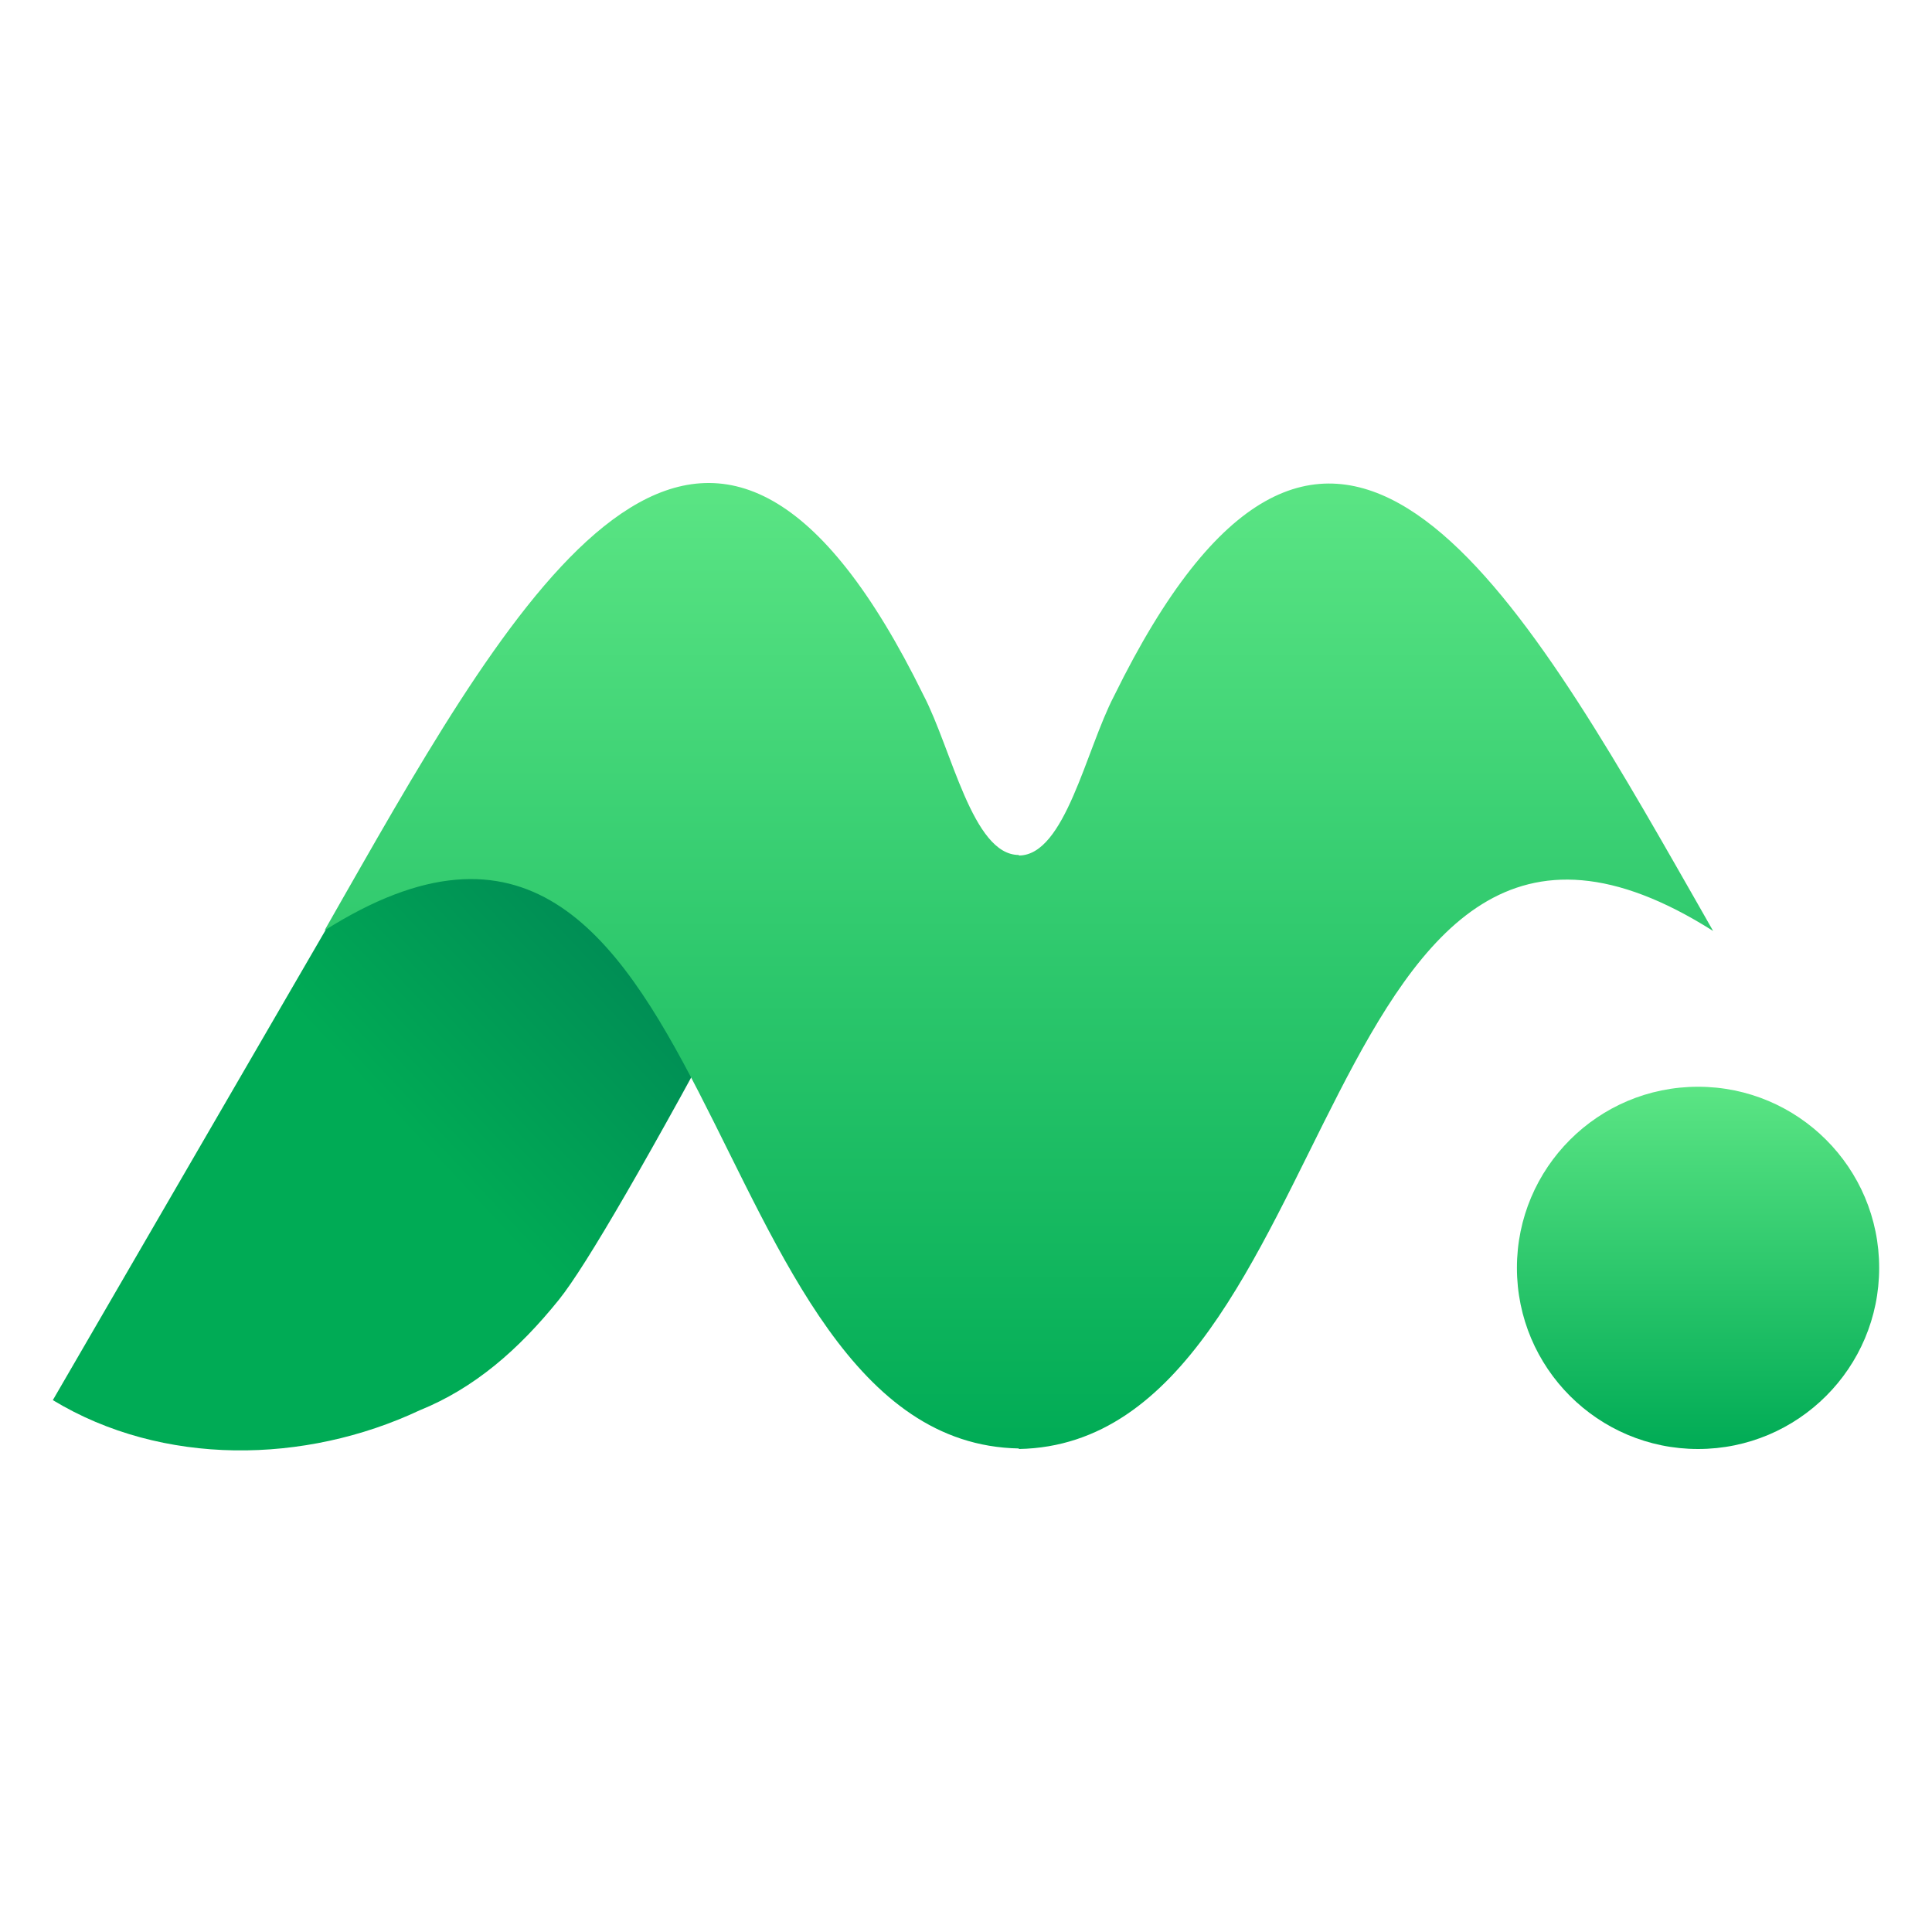
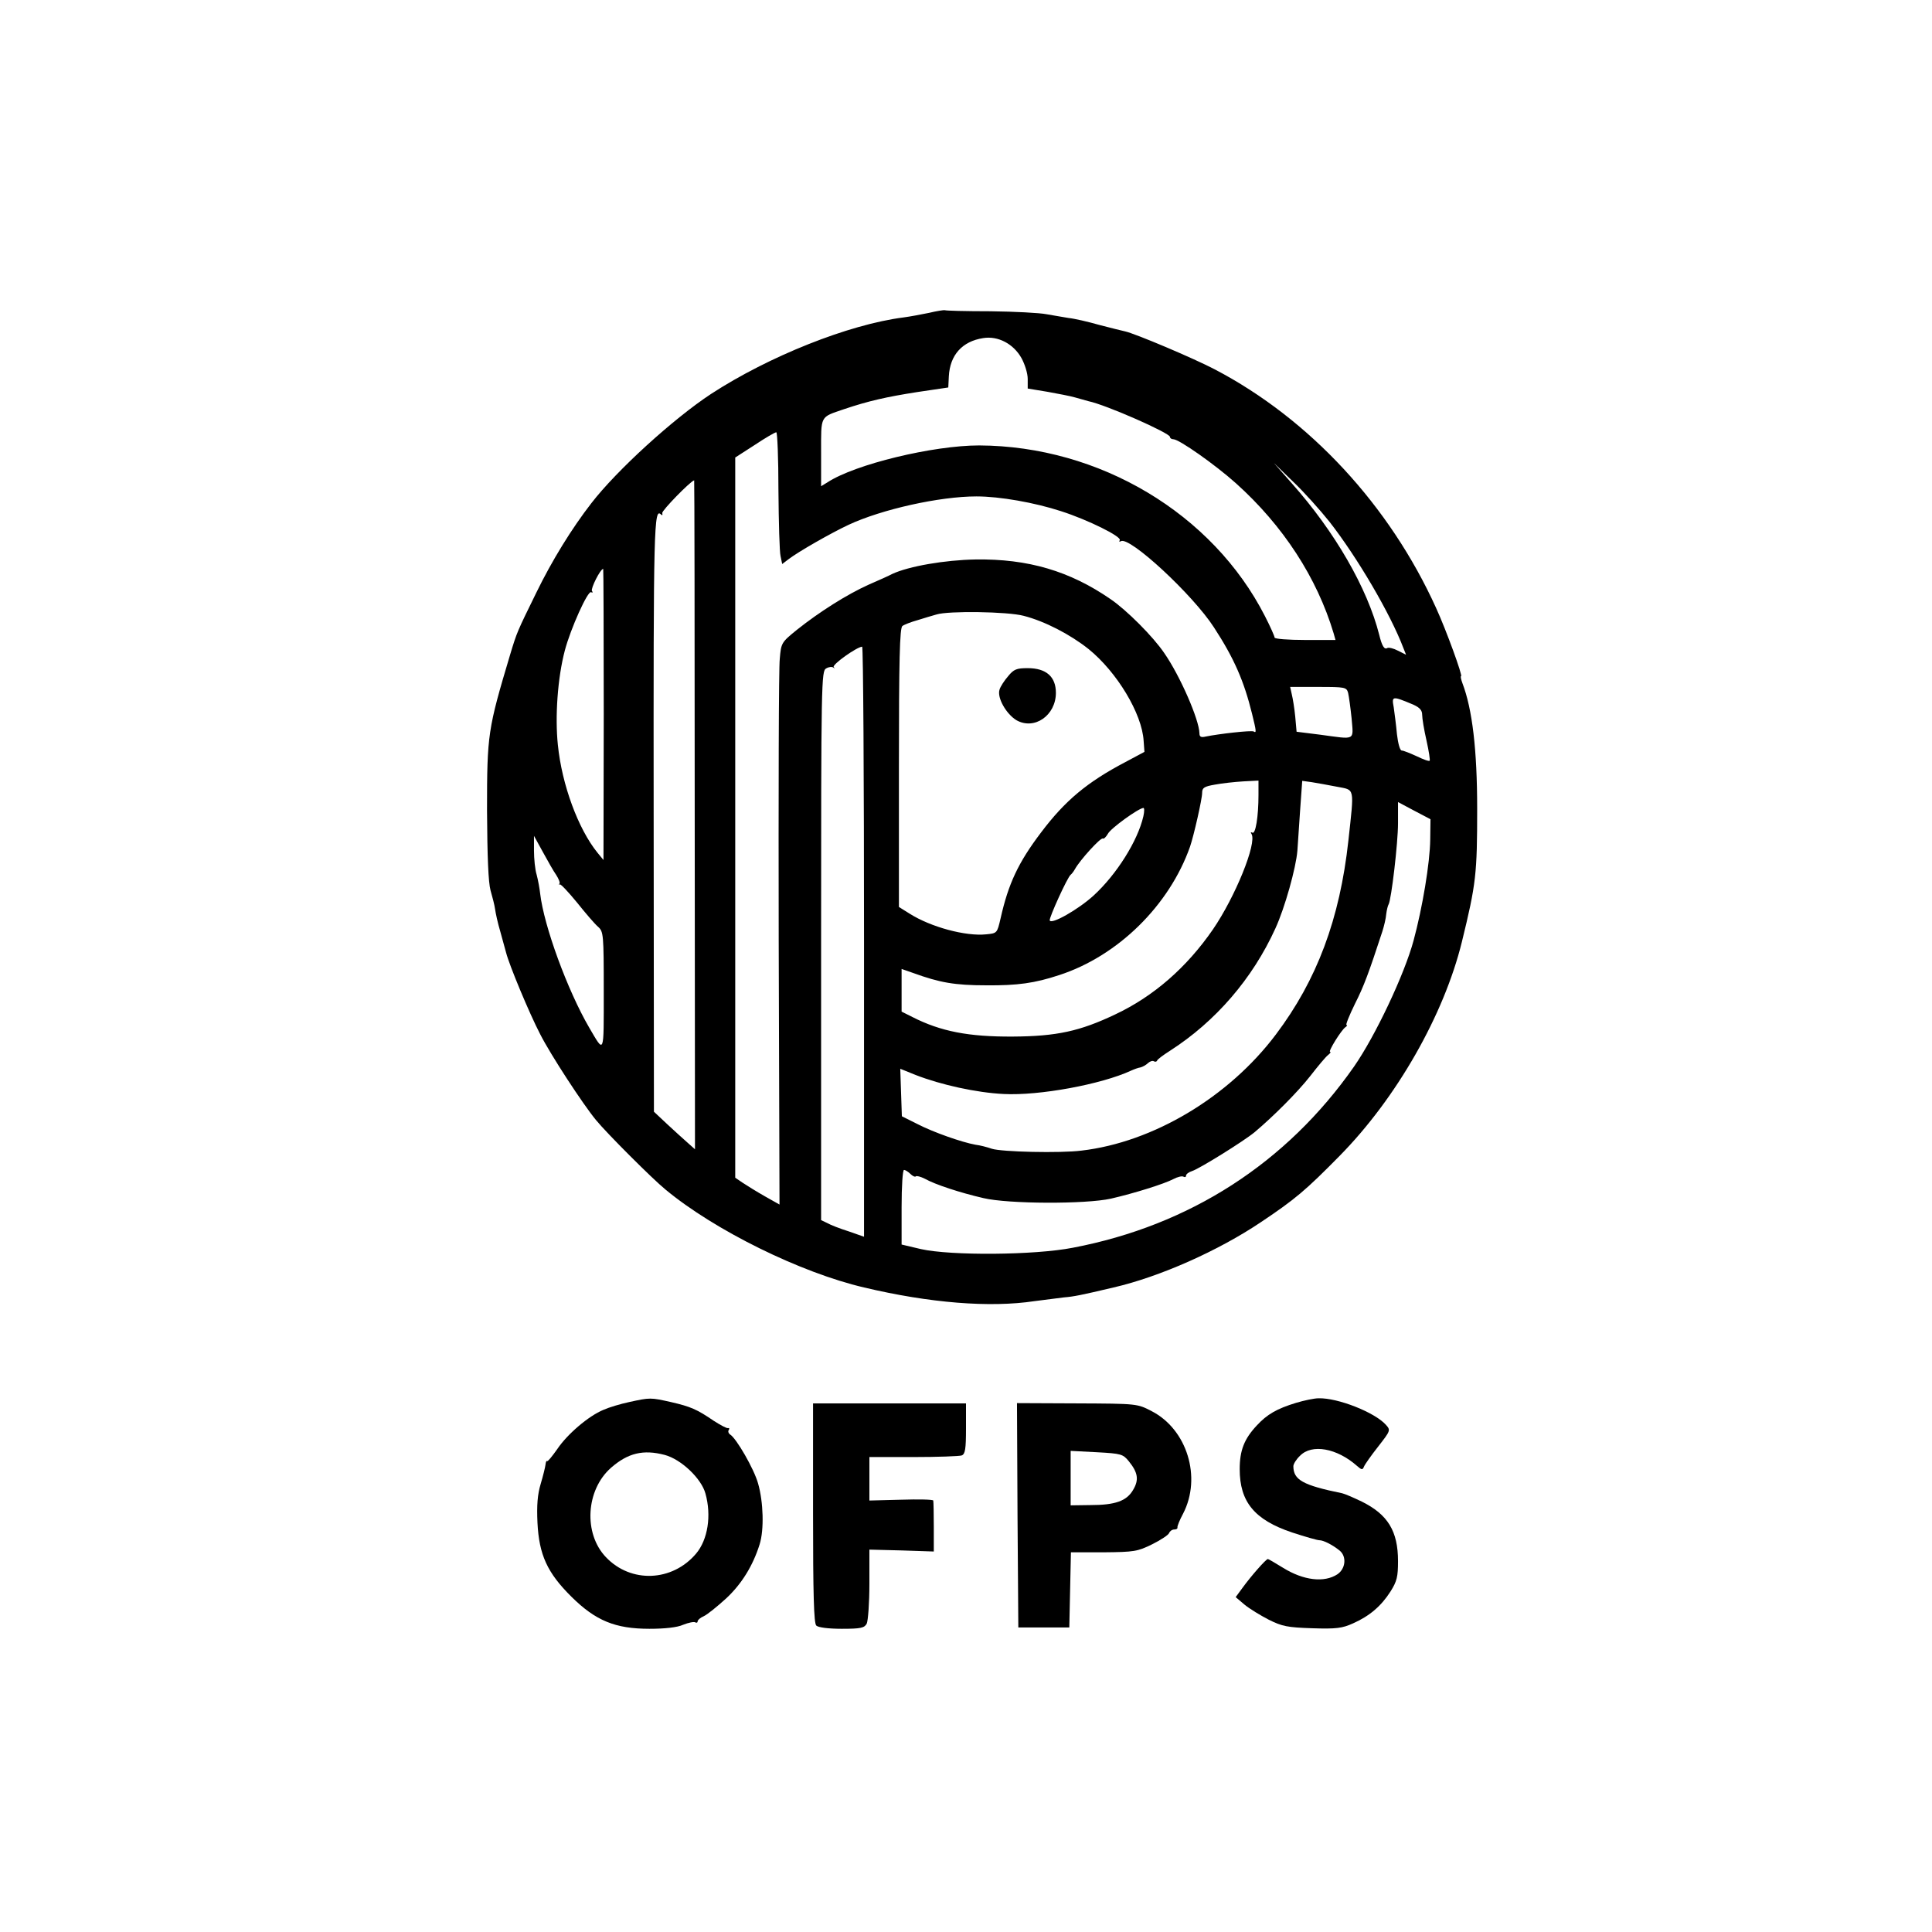
- <svg xmlns="http://www.w3.org/2000/svg" height="512" viewBox="0 0 512 512" width="512">
-   <linearGradient id="a" x1="100%" x2="50%" y1="5.663%" y2="50%">
-     <stop offset="0" stop-color="#007b55" />
-     <stop offset="1" stop-color="#00ab55" />
-   </linearGradient>
-   <linearGradient id="b" x1="50%" x2="50%" y1="0%" y2="100%">
-     <stop offset="0" stop-color="#5be584" />
-     <stop offset="1" stop-color="#00ab55" />
-   </linearGradient>
-   <g fill="none" fill-rule="evenodd" transform="translate(14 128)">
-     <path d="m92.807 83.107c44.289 22.889 46.308 23.935 46.401 23.98.012.009.642.333 44.793 23.153-26.072 48.54-42.693 77.266-49.868 86.179-10.759 13.37-22.495 23.493-36.93 29.334-30.346 14.262-68.07 14.929-97.202-2.704z" fill="url(#a)" />
-     <g fill="url(#b)">
-       <path d="m430.31 101.726c-46.271-80.956-94.1-157.228-149.043-45.344-7.516 14.383-12.995 42.337-25.267 42.337v-.142c-12.272 0-17.749-27.953-25.265-42.337-54.945-111.885-102.774-35.612-149.045 45.344-3.482 6.105-6.827 11.932-9.69 16.996 106.038-67.127 97.11 135.666 184 137.278v.142c86.891-1.611 77.962-204.405 184-137.28-2.861-5.062-6.206-10.889-9.69-16.994" />
-       <path d="m436 256c26.509 0 48-21.491 48-48s-21.491-48-48-48-48 21.491-48 48 21.491 48 48 48" />
-     </g>
+ <svg xmlns="http://www.w3.org/2000/svg" version="1.0" width="720pt" height="720pt" viewBox="0 0 720 720" preserveAspectRatio="xMidYMid meet">
+   <g transform="translate(0,720) scale(0.1,-0.1)" fill="#000000" stroke="none">
+     <path d="M3462 6034 c-29 -6 -72 -14 -95 -17 -204 -26 -502 -145 -717 -285 -140 -92 -351 -284 -446 -407 -73 -94 -147 -214 -205 -333 -72 -147 -72 -146 -98 -232 -83 -278 -86 -296 -86 -580 1 -176 5 -268 13 -298 7 -24 15 -55 17 -70 2 -15 10 -52 19 -82 8 -30 18 -66 22 -80 12 -47 86 -225 127 -304 39 -77 160 -262 208 -320 40 -49 211 -220 259 -259 183 -152 504 -310 740 -365 244 -58 469 -76 635 -51 39 5 88 11 110 14 37 3 62 8 185 37 173 40 391 137 550 244 127 85 166 118 292 246 212 215 389 525 456 798 53 216 57 254 57 495 0 221 -18 372 -55 469 -5 14 -8 26 -5 26 7 0 -55 171 -93 254 -173 382 -471 704 -824 889 -80 42 -298 134 -335 142 -10 2 -53 13 -96 24 -42 12 -94 24 -115 26 -20 3 -57 10 -82 14 -25 5 -119 10 -209 11 -91 0 -167 2 -170 4 -3 1 -30 -3 -59 -10z m345 -169 c12 -22 23 -56 23 -77 l0 -36 73 -12 c39 -7 86 -16 103 -21 17 -5 40 -11 50 -14 67 -14 304 -119 304 -133 0 -5 6 -9 13 -9 21 0 156 -95 233 -164 176 -158 302 -352 364 -559 l7 -25 -113 0 c-63 0 -114 4 -114 9 0 5 -16 41 -36 80 -195 382 -616 634 -1065 636 -171 0 -463 -70 -566 -138 l-23 -14 0 125 c0 141 -5 131 85 162 92 31 159 46 274 64 l115 17 2 41 c4 80 50 131 128 143 55 9 113 -21 143 -75z m-906 -492 c1 -120 4 -231 8 -246 l6 -29 25 19 c37 28 156 96 222 127 124 58 340 106 477 106 87 0 217 -23 315 -55 100 -32 227 -95 219 -108 -3 -6 -2 -7 4 -4 32 20 269 -200 347 -321 75 -115 112 -200 142 -322 16 -65 17 -73 6 -66 -8 5 -131 -9 -179 -19 -17 -4 -23 -1 -23 12 -1 51 -72 214 -131 299 -41 61 -141 161 -200 201 -152 105 -308 151 -504 148 -113 -2 -248 -25 -310 -54 -11 -6 -51 -24 -88 -40 -80 -36 -183 -101 -267 -168 -58 -47 -59 -49 -64 -108 -4 -33 -5 -504 -4 -1047 l3 -987 -55 31 c-30 17 -67 40 -82 50 l-28 19 0 1342 0 1342 73 47 c39 26 75 47 80 47 4 1 8 -97 8 -216z m2054 -118 c103 -132 226 -341 275 -470 l10 -25 -30 15 c-17 9 -35 13 -40 10 -11 -7 -20 8 -30 49 -44 174 -165 384 -326 565 l-67 76 72 -70 c40 -38 101 -106 136 -150z m-2366 -1092 l1 -1246 -27 24 c-15 13 -50 45 -77 70 l-49 46 -1 1108 c-1 1082 1 1145 28 1117 4 -4 6 -1 4 6 -2 9 104 118 119 122 1 0 2 -561 2 -1247z m-339 375 l-1 -543 -23 28 c-71 88 -132 252 -147 401 -11 105 -1 250 26 352 21 80 86 225 98 217 6 -3 7 -1 3 5 -5 9 31 81 42 82 1 0 2 -244 2 -542z m1565 367 c78 -20 173 -69 242 -124 105 -85 199 -240 205 -342 l3 -41 -71 -38 c-143 -75 -225 -144 -314 -262 -85 -112 -122 -191 -151 -320 -13 -56 -13 -56 -54 -60 -76 -8 -206 27 -285 77 l-40 25 0 519 c0 403 3 521 13 528 6 5 32 15 57 22 25 8 56 17 70 21 44 14 265 11 325 -5z m-595 -1214 l0 -1100 -57 20 c-32 10 -68 24 -80 31 l-23 11 0 1023 c0 989 1 1024 19 1033 10 6 22 7 27 3 5 -4 6 -3 1 2 -7 9 86 75 106 76 4 0 7 -495 7 -1099z m1804 927 c3 -13 9 -56 13 -95 7 -85 17 -79 -117 -61 l-88 11 -5 56 c-3 31 -9 68 -13 84 l-6 27 105 0 c100 0 105 -1 111 -22z m243 -44 c24 -11 33 -21 33 -38 0 -13 7 -56 16 -95 9 -40 14 -74 12 -76 -3 -3 -24 5 -49 17 -24 11 -49 21 -55 21 -7 0 -14 27 -18 61 -3 34 -9 78 -12 100 -8 43 -6 43 73 10z m-577 -337 c0 -80 -11 -148 -23 -140 -6 3 -7 1 -3 -5 21 -34 -61 -235 -144 -356 -98 -142 -221 -249 -363 -316 -132 -63 -219 -82 -382 -83 -165 -1 -269 19 -375 73 l-40 20 0 80 0 79 43 -15 c99 -36 155 -46 273 -46 116 -1 180 8 271 38 219 71 411 260 488 479 14 41 45 177 45 200 0 19 7 24 48 31 26 5 73 10 105 12 l57 3 0 -54z m293 31 c67 -13 64 1 42 -201 -32 -292 -117 -519 -270 -722 -176 -234 -458 -402 -725 -433 -78 -10 -297 -5 -334 7 -17 6 -44 13 -61 15 -50 9 -156 46 -216 77 l-58 29 -3 88 -3 89 57 -23 c95 -37 227 -66 328 -71 133 -7 365 36 475 87 11 5 27 11 35 12 8 2 21 9 28 16 8 7 17 10 22 7 5 -3 10 -2 12 2 1 5 23 21 48 37 170 109 308 269 393 456 35 76 77 226 82 290 1 19 6 86 10 148 l8 112 36 -5 c20 -3 62 -11 94 -17z m347 -197 c-1 -87 -29 -254 -62 -376 -34 -126 -142 -355 -222 -470 -251 -359 -612 -592 -1048 -675 -143 -28 -454 -30 -566 -5 l-72 17 0 139 c0 79 4 139 9 139 5 0 16 -7 24 -15 8 -8 17 -12 20 -9 3 3 18 -1 34 -9 37 -21 131 -52 218 -72 92 -22 381 -23 475 -2 87 20 199 55 233 73 15 8 32 12 37 9 6 -3 10 -2 10 4 0 5 10 13 23 17 26 8 192 111 233 145 70 59 160 149 207 209 28 36 57 71 66 78 8 6 12 12 8 12 -9 0 42 82 57 92 6 4 8 8 4 8 -4 0 10 35 31 78 34 67 52 116 103 272 6 19 13 48 14 63 2 16 6 32 9 37 10 17 35 228 35 302 l0 79 60 -32 61 -32 -1 -76z m-1069 87 c-21 -92 -100 -217 -185 -295 -58 -53 -159 -110 -164 -93 -3 9 66 161 78 170 4 3 11 12 16 21 18 33 96 119 104 114 4 -2 12 6 19 18 10 20 114 95 132 96 4 1 4 -14 0 -31z m-2188 -219 c9 -14 15 -29 12 -32 -3 -4 -2 -5 1 -3 3 3 32 -28 64 -67 32 -40 67 -81 79 -91 20 -18 21 -28 21 -240 0 -241 3 -233 -54 -136 -81 139 -169 379 -183 500 -2 19 -8 51 -13 70 -6 19 -10 60 -10 90 l0 55 33 -60 c18 -33 40 -72 50 -86z" />
+     <path d="M3757 4680 c-14 -16 -29 -39 -32 -50 -10 -30 25 -91 63 -114 67 -38 147 18 147 102 0 60 -36 92 -105 92 -41 0 -52 -4 -73 -30z" />
+     <path d="M2345 1975 c-33 -7 -76 -20 -96 -29 -56 -23 -135 -91 -172 -146 -19 -27 -36 -48 -38 -45 -3 2 -5 -4 -6 -13 -1 -9 -9 -42 -18 -72 -12 -40 -15 -80 -12 -145 6 -119 36 -186 127 -276 90 -89 163 -119 290 -119 58 0 104 5 126 15 20 8 40 12 45 9 5 -3 9 -1 9 4 0 5 11 14 23 19 13 6 50 36 83 66 58 54 100 122 125 202 17 54 14 158 -6 227 -15 54 -81 168 -104 182 -6 4 -9 12 -5 17 3 5 2 8 -3 7 -4 -2 -28 11 -53 27 -63 43 -86 53 -160 70 -76 17 -77 17 -155 0z m132 -197 c61 -16 137 -88 152 -144 23 -82 9 -172 -35 -224 -89 -105 -243 -111 -336 -13 -84 88 -75 250 19 333 63 55 120 69 200 48z" />
+     <path d="M4830 1972 c-72 -22 -108 -43 -146 -84 -47 -50 -64 -93 -64 -163 0 -122 55 -189 195 -236 49 -16 94 -29 102 -29 15 0 49 -17 76 -39 26 -22 22 -67 -9 -88 -49 -32 -126 -23 -202 24 -29 18 -55 33 -57 33 -7 0 -64 -65 -95 -108 l-25 -34 33 -28 c18 -15 59 -40 90 -56 50 -25 70 -29 162 -32 90 -3 112 0 152 18 61 27 105 64 140 119 24 38 28 55 28 113 0 112 -38 174 -135 222 -31 15 -64 29 -73 31 -147 30 -182 50 -182 101 0 8 11 26 25 39 44 45 137 28 211 -37 18 -16 22 -17 27 -4 3 8 27 42 53 75 46 59 47 61 29 81 -42 47 -180 101 -251 99 -16 0 -54 -8 -84 -17z" />
+     <path d="M3030 1562 c0 -304 3 -411 12 -420 7 -7 44 -12 95 -12 71 0 84 3 93 19 5 11 10 77 10 148 l0 128 120 -3 120 -4 0 91 c0 50 -1 94 -2 99 -2 4 -56 5 -120 3 l-118 -3 0 81 0 81 164 0 c90 0 171 3 180 6 13 5 16 24 16 100 l0 94 -285 0 -285 0 0 -408z" />
+     <path d="M3792 1553 l3 -418 95 0 95 0 3 140 3 140 122 0 c114 1 126 3 181 30 32 16 61 35 63 42 3 7 11 13 19 13 8 0 13 3 12 8 -1 4 8 27 21 51 70 135 15 314 -117 382 -54 28 -54 28 -278 29 l-224 1 2 -418z m415 201 c34 -42 38 -69 16 -106 -24 -42 -67 -57 -160 -57 l-73 -1 0 101 0 102 97 -5 c92 -5 98 -7 120 -34z" />
  </g>
</svg>
